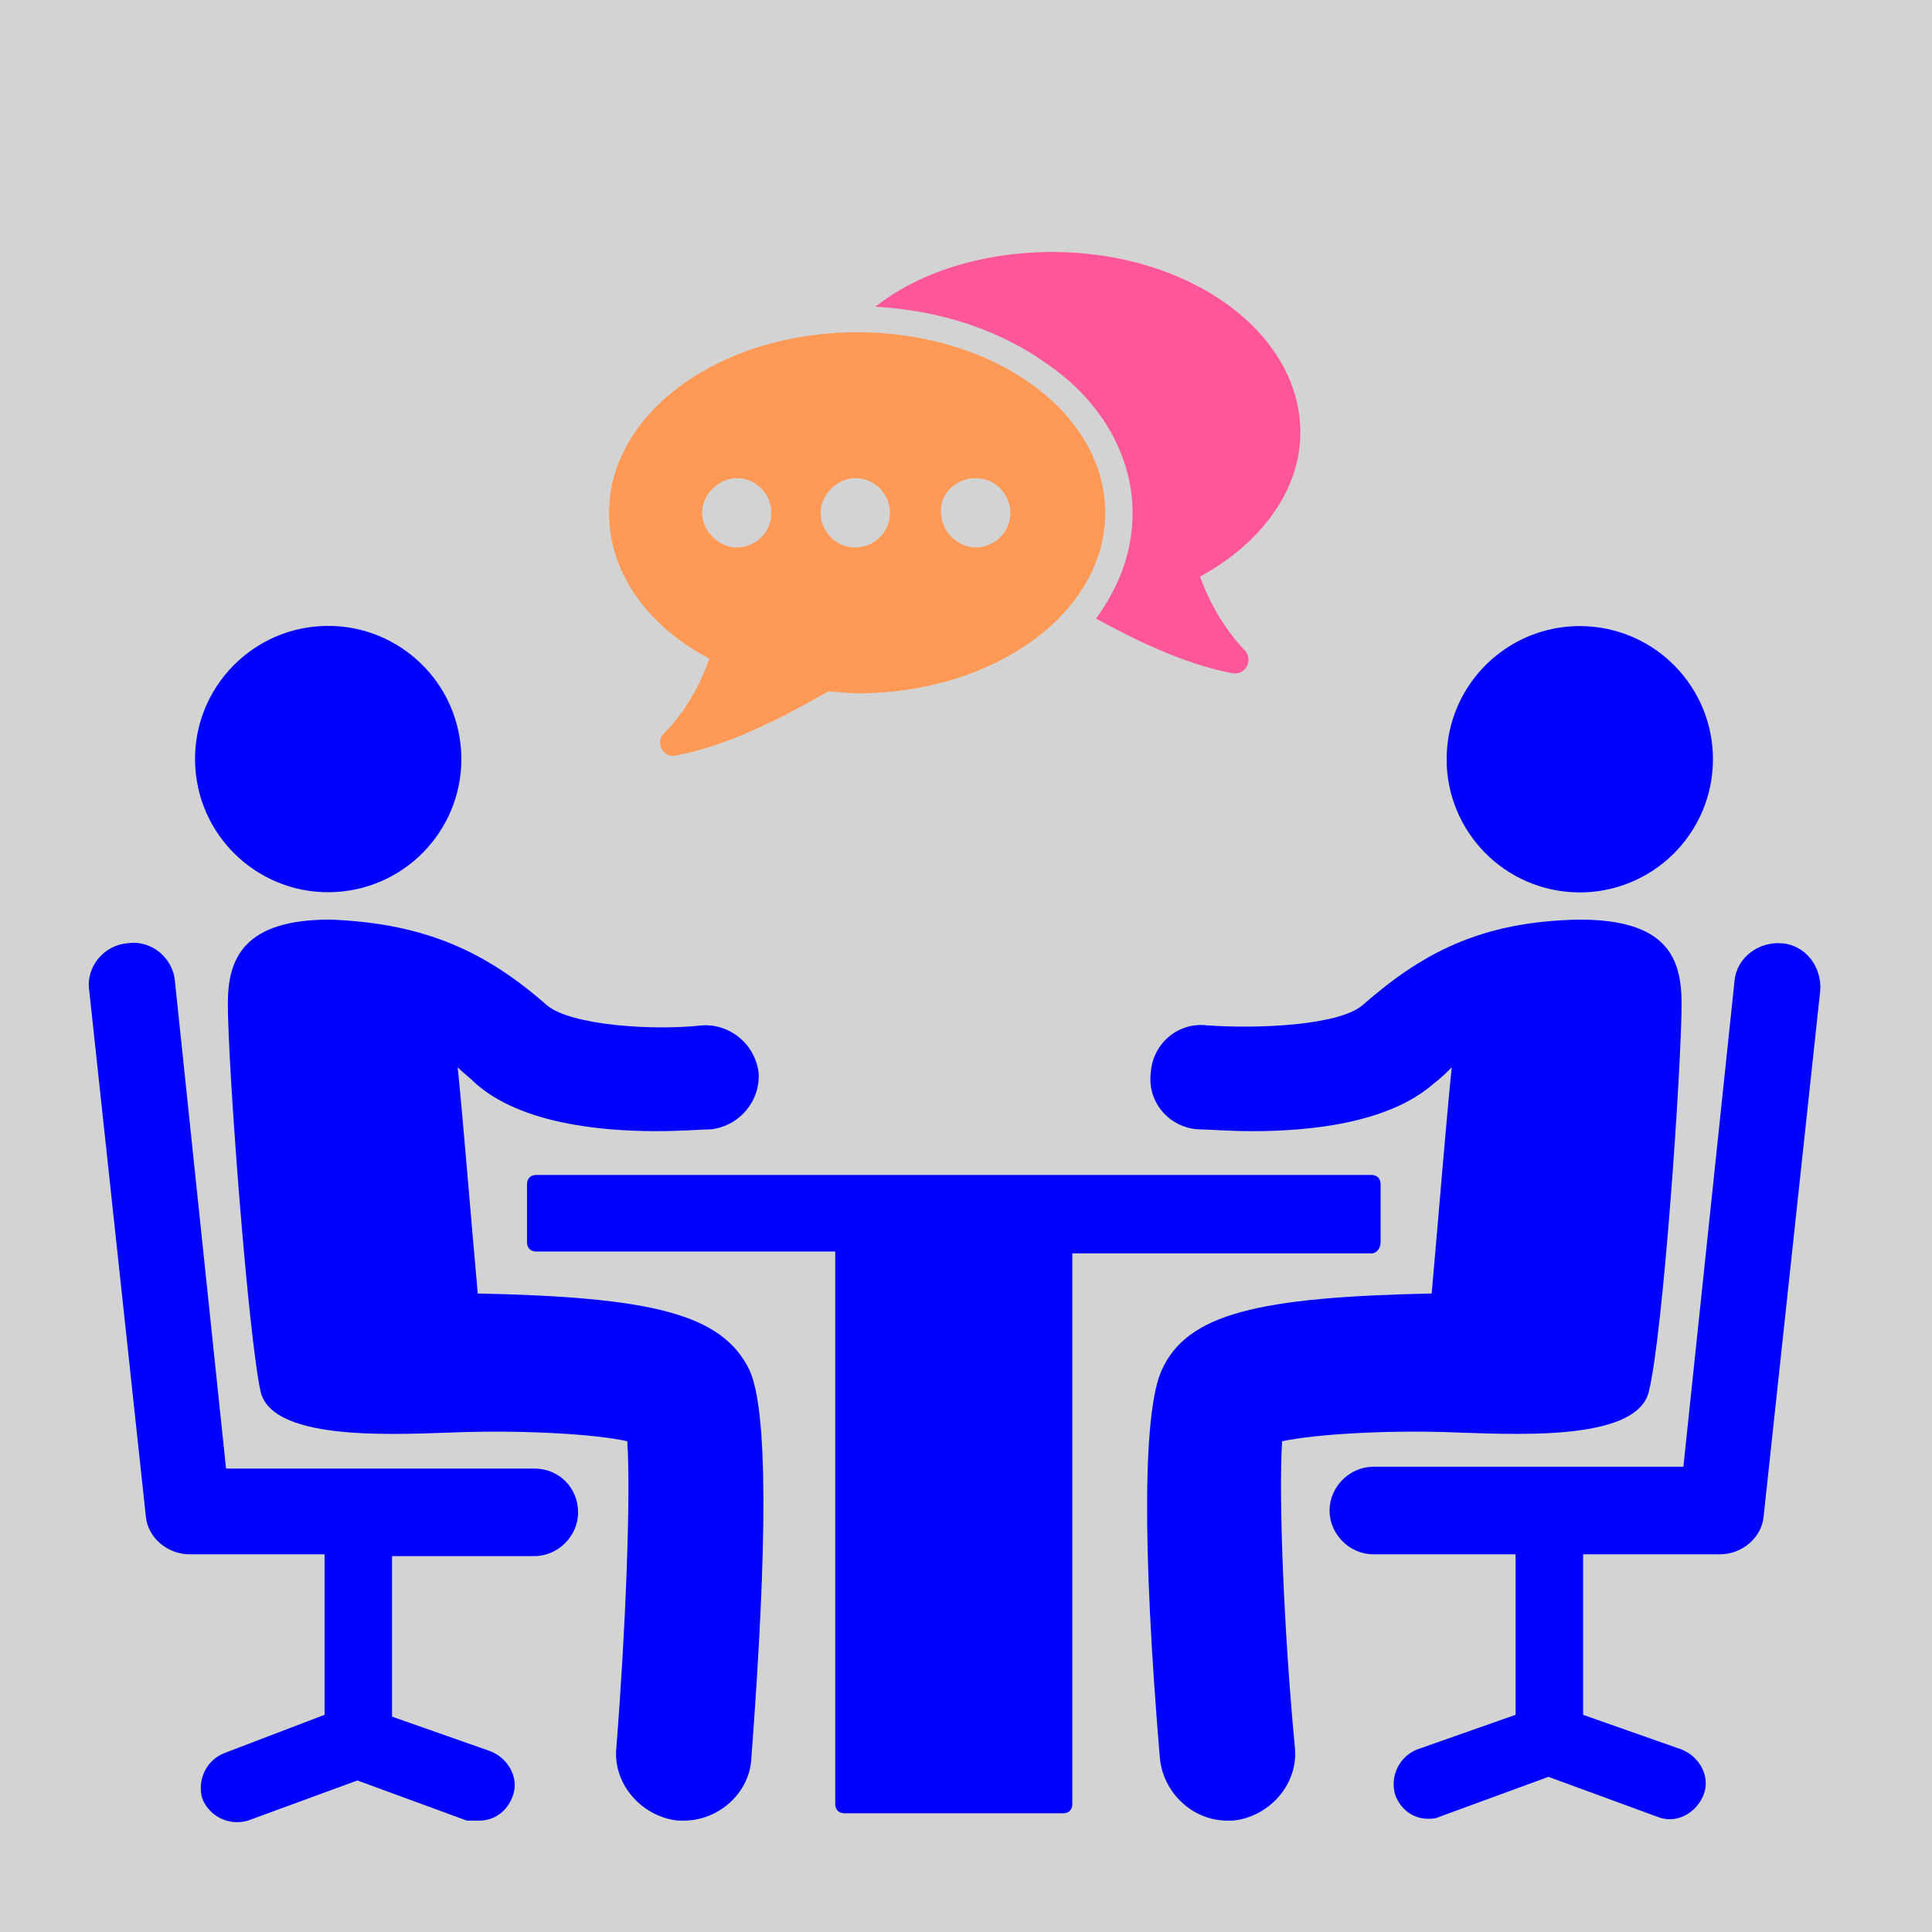
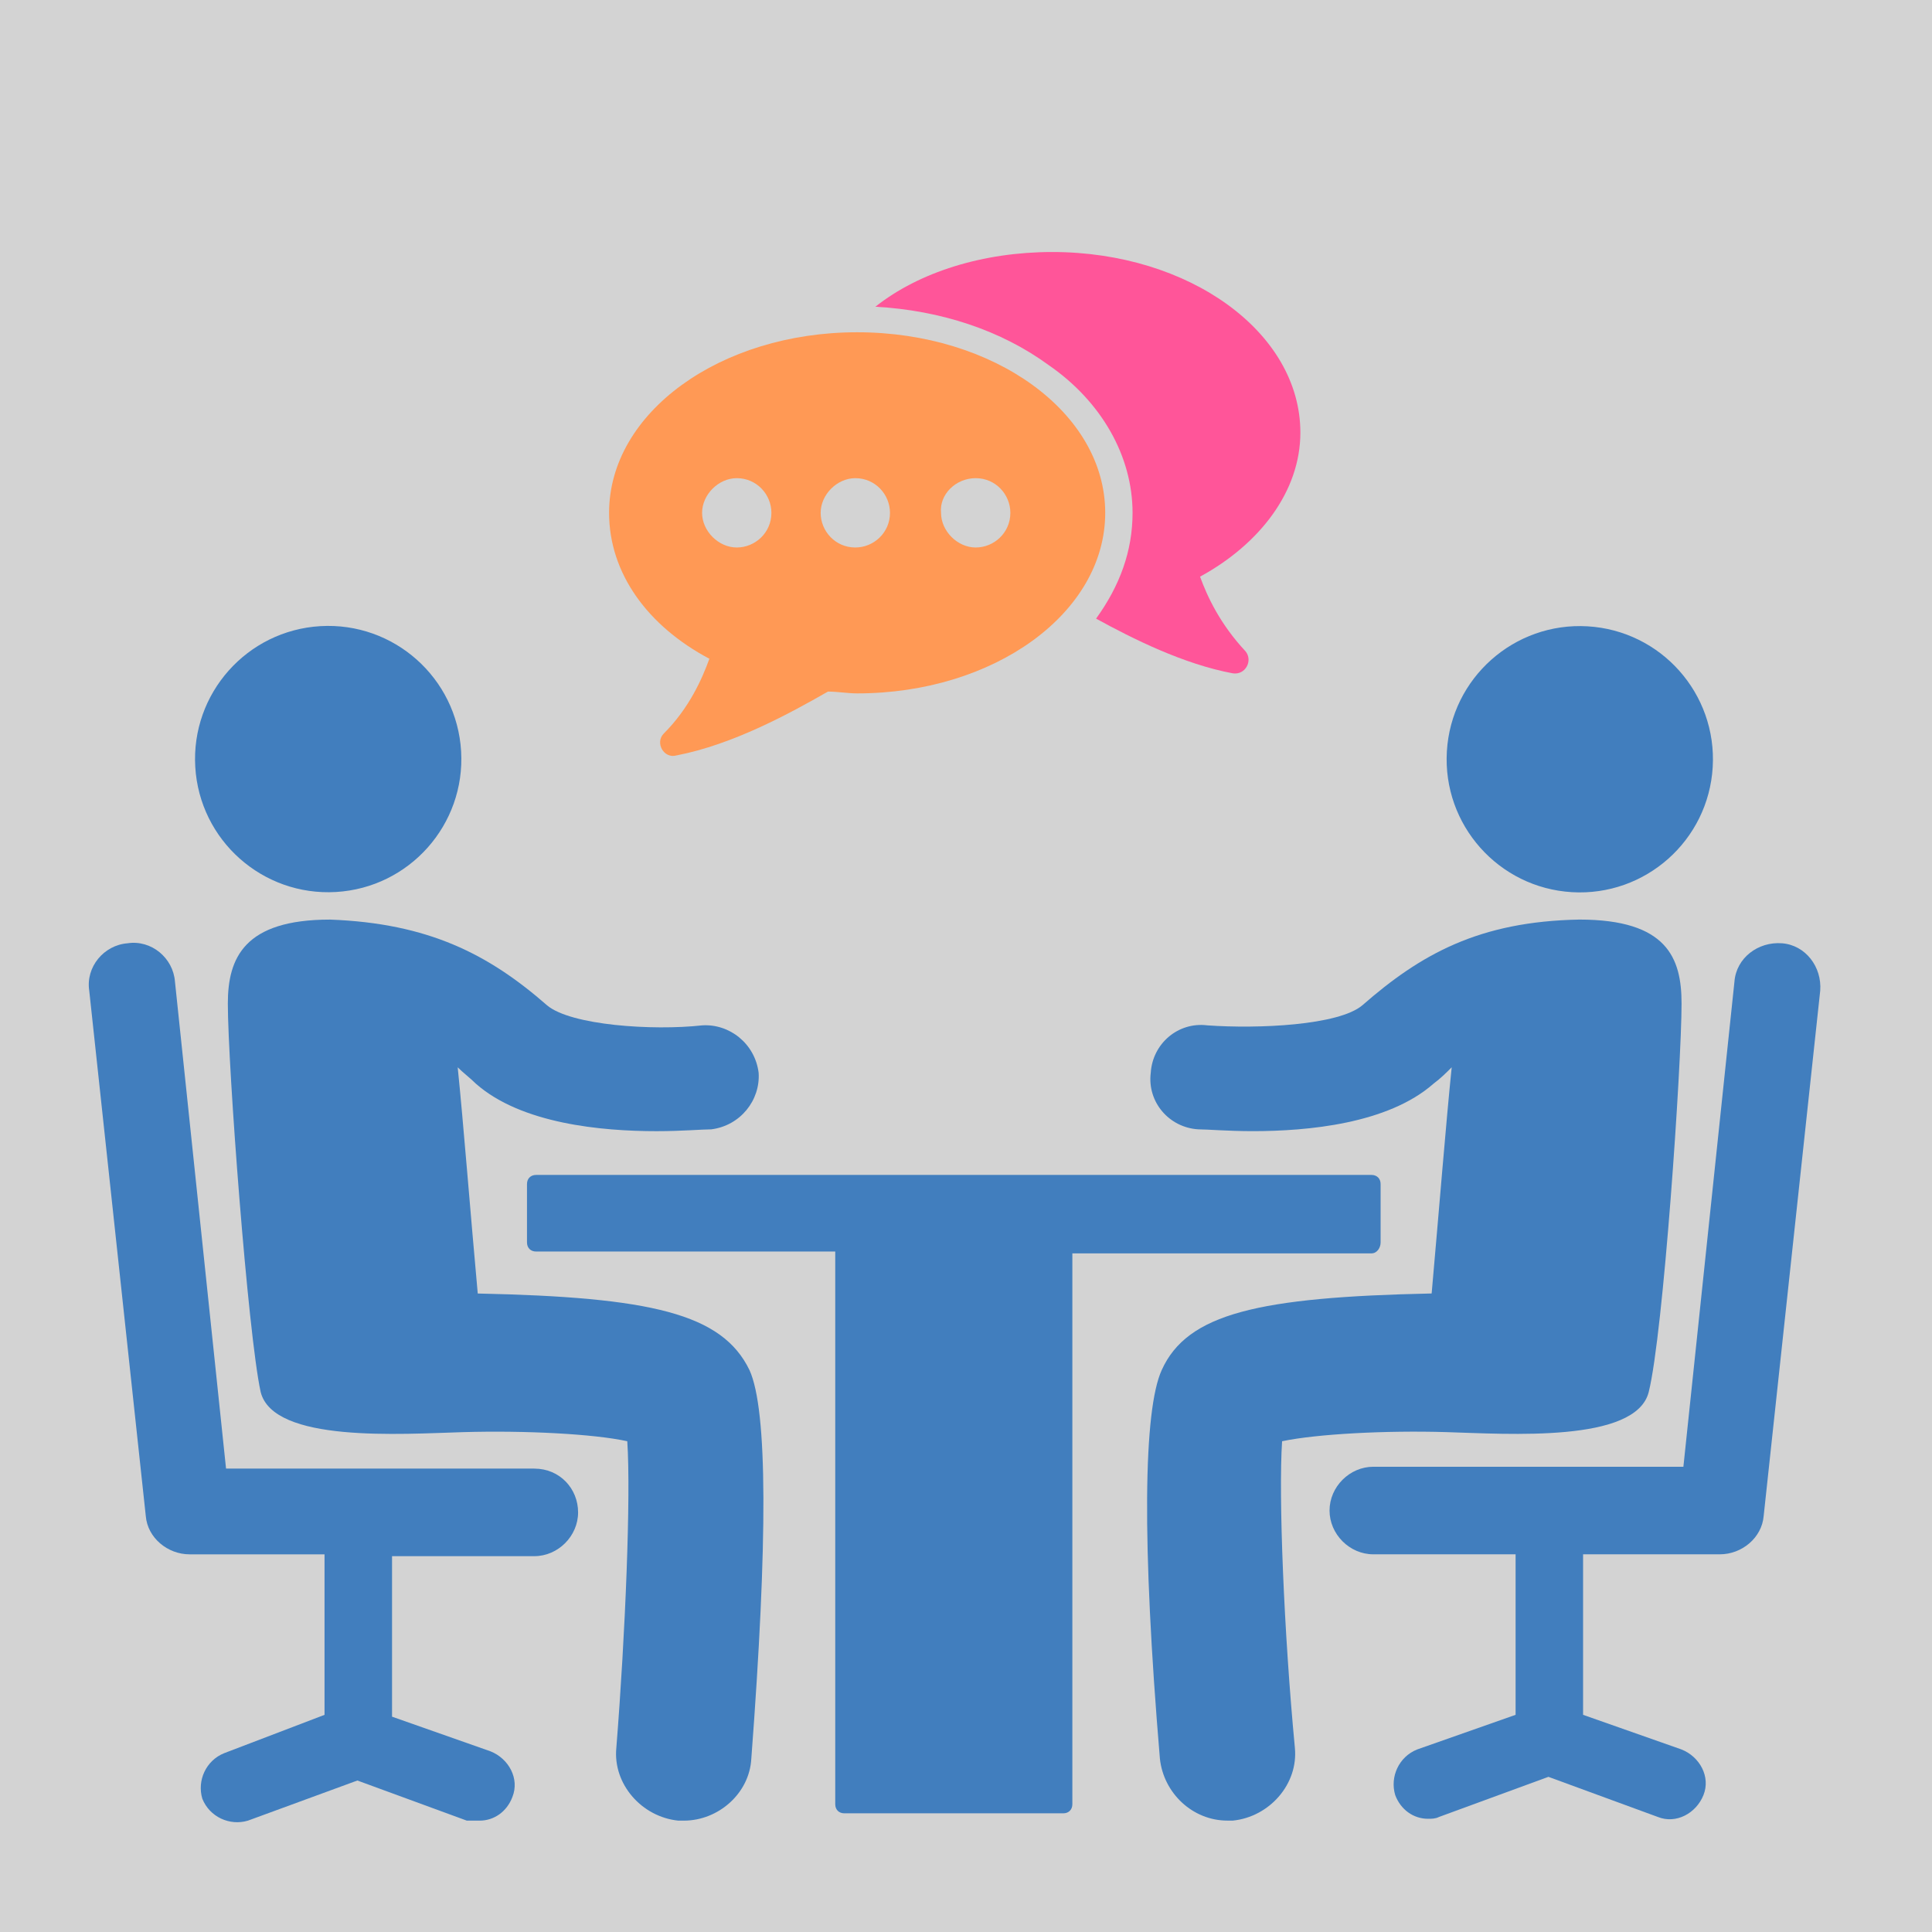
<svg xmlns="http://www.w3.org/2000/svg" version="1.1" x="0px" y="0px" viewBox="0 0 100 100" xml:space="preserve" id="svg30" width="100" height="100">
  <defs id="defs34" />
  <rect style="opacity:0.574;fill:#b3b3b3;fill-opacity:1;stroke:none;stroke-width:2.813;stroke-linejoin:round;stroke-miterlimit:4;stroke-dasharray:none;stroke-dashoffset:0;stroke-opacity:1" id="rect4491" width="118.367" height="118.559" x="-11.79" y="-5.89" />
-   <g id="g3126" transform="matrix(1.069381,0,0,1.069381,-79.453,0.2107409)">
-     <path d="m 97.422,62.41 c -0.353,-3.884 -0.706,-8.387 -0.971,-10.947 0.265,0.265 0.618,0.53 0.883,0.795 2.207,1.942 6.092,2.295 8.74,2.295 1.236,0 2.207,-0.088 2.648,-0.088 1.413,-0.177 2.384,-1.413 2.295,-2.737 -0.177,-1.413 -1.413,-2.384 -2.737,-2.295 -2.384,0.265 -6.356,0 -7.504,-0.971 -2.825,-2.472 -5.738,-3.973 -10.506,-4.149 -4.149,0 -4.944,1.854 -4.944,4.061 0,3.002 0.971,15.979 1.589,18.804 0.618,2.472 6.798,2.031 9.799,1.942 3.002,-0.088 6.356,0.088 7.946,0.441 0.177,2.649 -0.088,9.27 -0.53,14.832 -0.177,1.766 1.236,3.355 3.002,3.531 0.088,0 0.177,0 0.265,0 1.677,0 3.178,-1.324 3.266,-3.002 0.795,-10.506 0.795,-16.862 -0.088,-18.804 -1.324,-2.737 -4.767,-3.531 -13.154,-3.708 z" id="path2" style="fill:#0000ff;stroke-width:0.883" />
-     <circle transform="rotate(-3.370218)" cx="87.879" cy="41.781" id="ellipse4" r="6.445" style="fill:#0000ff;stroke-width:0.883" />
-     <path d="M 100.159,70.885 H 85.239 L 82.767,47.313 c -0.088,-1.148 -1.148,-2.031 -2.295,-1.854 -1.148,0.088 -2.031,1.148 -1.854,2.295 l 2.737,25.426 c 0.088,1.059 1.059,1.854 2.119,1.854 h 6.533 v 7.769 l -4.856,1.854 c -0.883,0.353 -1.324,1.324 -1.059,2.207 0.353,0.883 1.324,1.324 2.207,1.059 l 5.297,-1.942 5.297,1.942 c 0.265,0 0.441,0 0.618,0 0.706,0 1.324,-0.441 1.589,-1.148 0.353,-0.883 -0.177,-1.854 -1.059,-2.207 l -4.767,-1.677 v -7.769 h 6.886 c 1.148,0 2.119,-0.971 2.119,-2.119 0,-1.148 -0.883,-2.119 -2.119,-2.119 z" id="path6" style="fill:#0000ff;stroke-width:0.883" />
-     <path d="m 136.355,69.561 c 1.677,-0.353 5.032,-0.53 7.946,-0.441 3.002,0.088 9.181,0.53 9.799,-1.942 0.706,-2.825 1.589,-15.803 1.589,-18.804 0,-2.207 -0.706,-4.061 -4.944,-4.061 -4.856,0.088 -7.681,1.677 -10.506,4.149 -1.148,0.971 -5.032,1.148 -7.504,0.971 -1.413,-0.177 -2.648,0.883 -2.737,2.295 -0.177,1.413 0.883,2.649 2.295,2.737 0.441,0 1.413,0.088 2.649,0.088 2.648,0 6.533,-0.353 8.74,-2.295 0.353,-0.265 0.618,-0.53 0.883,-0.795 -0.265,2.56 -0.618,6.974 -0.971,10.947 -8.387,0.177 -11.83,0.971 -13.066,3.708 -0.883,1.942 -0.971,8.299 -0.088,18.804 0.177,1.677 1.589,3.002 3.266,3.002 0.088,0 0.177,0 0.265,0 1.766,-0.177 3.178,-1.766 3.002,-3.531 -0.53,-5.562 -0.795,-12.183 -0.618,-14.832 z" id="path8" style="fill:#0000ff;stroke-width:0.883" />
-     <circle transform="rotate(-86.62886)" cx="-27.623" cy="152.651" id="ellipse10" r="6.445" style="fill:#0000ff;stroke-width:0.883" />
-     <path d="m 160.544,45.459 c -1.148,-0.088 -2.207,0.706 -2.295,1.854 l -2.472,23.483 h -15.008 c -1.148,0 -2.119,0.971 -2.119,2.119 0,1.148 0.971,2.119 2.119,2.119 h 6.886 v 7.769 l -4.767,1.677 c -0.883,0.353 -1.324,1.324 -1.059,2.207 0.265,0.706 0.883,1.148 1.589,1.148 0.177,0 0.353,0 0.53,-0.088 l 5.297,-1.942 5.297,1.942 c 0.883,0.353 1.854,-0.177 2.207,-1.059 0.353,-0.883 -0.177,-1.854 -1.059,-2.207 l -4.767,-1.677 v -7.769 h 6.621 c 1.059,0 2.031,-0.795 2.119,-1.854 l 2.737,-25.426 c 0.088,-1.148 -0.706,-2.207 -1.854,-2.295 z" id="path12" style="fill:#0000ff;stroke-width:0.883" />
-     <path d="m 141.122,59.938 v -2.825 c 0,-0.265 -0.177,-0.441 -0.441,-0.441 h -40.434 c -0.265,0 -0.441,0.177 -0.441,0.441 v 2.825 c 0,0.265 0.177,0.441 0.441,0.441 h 14.478 v 26.75 c 0,0.265 0.177,0.441 0.441,0.441 h 10.594 c 0.265,0 0.441,-0.177 0.441,-0.441 V 60.468 h 14.478 c 0.265,0 0.441,-0.265 0.441,-0.53 z" id="path14" style="fill:#0000ff;stroke-width:0.883" />
-     <path d="m 129.116,24.624 c 0,1.854 -0.618,3.531 -1.766,5.12 1.766,0.971 4.238,2.207 6.621,2.649 0.618,0.088 0.971,-0.618 0.618,-1.059 -1.236,-1.324 -1.854,-2.649 -2.207,-3.62 2.913,-1.589 4.856,-4.149 4.856,-6.974 0,-4.856 -5.385,-8.74 -12.007,-8.74 -3.355,0 -6.445,0.971 -8.563,2.649 3.178,0.177 6.092,1.148 8.387,2.825 2.56,1.766 4.061,4.414 4.061,7.151 z" id="path16" style="fill:#ff5599;stroke-width:0.883" />
-     <path d="m 108.634,31.687 c -0.353,0.971 -0.971,2.384 -2.207,3.62 -0.441,0.441 0,1.236 0.618,1.059 2.737,-0.53 5.474,-2.031 7.328,-3.09 0.441,0 0.971,0.088 1.413,0.088 6.621,0 12.007,-3.884 12.007,-8.74 0,-4.856 -5.385,-8.74 -12.007,-8.74 -6.621,0 -12.007,3.884 -12.007,8.74 0,2.913 1.854,5.474 4.856,7.063 z m 12.889,-8.74 c 0.971,0 1.677,0.795 1.677,1.677 0,0.971 -0.795,1.677 -1.677,1.677 -0.883,0 -1.677,-0.795 -1.677,-1.677 -0.088,-0.883 0.706,-1.677 1.677,-1.677 z m -5.827,0 c 0.971,0 1.677,0.795 1.677,1.677 0,0.971 -0.795,1.677 -1.677,1.677 -0.971,0 -1.677,-0.795 -1.677,-1.677 0,-0.883 0.795,-1.677 1.677,-1.677 z m -5.738,0 c 0.971,0 1.677,0.795 1.677,1.677 0,0.971 -0.795,1.677 -1.677,1.677 -0.883,0 -1.677,-0.795 -1.677,-1.677 0,-0.883 0.795,-1.677 1.677,-1.677 z" id="path18" style="fill:#ff9955;stroke-width:0.883" />
-   </g>
+   <path style="fill:#417ebe;stroke-width:0.944;fill-opacity:1" id="path2" d="m 24.728,66.951 c -0.378,-4.154 -0.755,-8.969 -1.038,-11.707 0.283,0.283 0.661,0.566 0.944,0.85 2.36,2.077 6.514,2.455 9.346,2.455 1.322,0 2.36,-0.094 2.832,-0.094 1.511,-0.189 2.549,-1.511 2.455,-2.927 -0.189,-1.511 -1.511,-2.549 -2.927,-2.455 -2.549,0.283 -6.797,0 -8.025,-1.038 -3.021,-2.643 -6.137,-4.248 -11.235,-4.437 -4.437,0 -5.287,1.983 -5.287,4.343 0,3.21 1.038,17.088 1.699,20.109 0.661,2.643 7.269,2.171 10.479,2.077 3.21,-0.094 6.797,0.094 8.497,0.472 0.189,2.832 -0.094,9.913 -0.566,15.861 -0.189,1.888 1.322,3.588 3.21,3.776 0.094,0 0.189,0 0.283,0 1.794,0 3.399,-1.416 3.493,-3.21 0.85,-11.235 0.85,-18.032 -0.094,-20.109 -1.416,-2.927 -5.098,-3.776 -14.067,-3.965 z" />
+   <circle style="fill:#417ebe;stroke-width:0.944;fill-opacity:1" r="6.892" id="ellipse4" cy="40.22" cx="14.648" transform="rotate(-3.370219)" />
+   <path style="fill:#417ebe;stroke-width:0.944;fill-opacity:1" id="path6" d="M 27.655,76.014 H 11.7 L 9.056,50.807 C 8.962,49.579 7.829,48.635 6.602,48.824 5.374,48.919 4.43,50.051 4.619,51.279 l 2.927,27.19 c 0.094,1.133 1.133,1.983 2.266,1.983 h 6.986 v 8.308 l -5.192,1.983 c -0.944,0.378 -1.416,1.416 -1.133,2.36 0.378,0.944 1.416,1.416 2.36,1.133 l 5.665,-2.077 5.665,2.077 c 0.283,0 0.472,0 0.661,0 0.755,0 1.416,-0.472 1.699,-1.227 0.378,-0.944 -0.189,-1.983 -1.133,-2.36 l -5.098,-1.794 v -8.308 h 7.364 c 1.227,0 2.266,-1.038 2.266,-2.266 0,-1.227 -0.944,-2.266 -2.266,-2.266 z" />
+   <path style="fill:#417ebe;stroke-width:0.944;fill-opacity:1" id="path8" d="m 66.362,74.598 c 1.794,-0.378 5.381,-0.566 8.497,-0.472 3.21,0.094 9.819,0.566 10.479,-2.077 0.755,-3.021 1.699,-16.899 1.699,-20.109 0,-2.36 -0.755,-4.343 -5.287,-4.343 -5.192,0.094 -8.214,1.794 -11.235,4.437 -1.227,1.038 -5.381,1.227 -8.025,1.038 -1.511,-0.189 -2.832,0.944 -2.927,2.455 -0.189,1.511 0.944,2.832 2.455,2.927 0.472,0 1.511,0.094 2.832,0.094 2.832,0 6.986,-0.378 9.346,-2.455 0.378,-0.283 0.661,-0.566 0.944,-0.85 -0.283,2.738 -0.661,7.458 -1.038,11.707 -8.969,0.189 -12.651,1.038 -13.972,3.965 -0.944,2.077 -1.038,8.874 -0.094,20.109 0.189,1.794 1.699,3.21 3.493,3.21 0.094,0 0.189,0 0.283,0 1.888,-0.189 3.399,-1.888 3.21,-3.776 -0.566,-5.948 -0.85,-13.028 -0.661,-15.861 z" />
+   <circle style="fill:#417ebe;stroke-width:0.944;fill-opacity:1" r="6.892" id="ellipse10" cy="83.939" cx="-34.422" transform="rotate(-86.62886)" />
+   <path style="fill:#417ebe;stroke-width:0.944;fill-opacity:1" id="path12" d="m 92.23,48.824 c -1.227,-0.094 -2.36,0.755 -2.455,1.983 L 87.132,75.919 H 71.083 c -1.227,0 -2.266,1.038 -2.266,2.266 0,1.227 1.038,2.266 2.266,2.266 h 7.364 v 8.308 l -5.098,1.794 c -0.944,0.378 -1.416,1.416 -1.133,2.36 0.283,0.755 0.944,1.227 1.699,1.227 0.189,0 0.378,0 0.566,-0.094 l 5.665,-2.077 5.665,2.077 c 0.944,0.378 1.983,-0.189 2.36,-1.133 0.378,-0.944 -0.189,-1.983 -1.133,-2.36 L 81.94,88.759 v -8.308 h 7.081 c 1.133,0 2.171,-0.85 2.266,-1.983 l 2.927,-27.19 c 0.094,-1.227 -0.755,-2.36 -1.983,-2.455 z" />
+   <path style="fill:#417ebe;stroke-width:0.944;fill-opacity:1" id="path14" d="m 71.46,64.307 v -3.021 c 0,-0.283 -0.189,-0.472 -0.472,-0.472 H 27.749 c -0.283,0 -0.472,0.189 -0.472,0.472 v 3.021 c 0,0.283 0.189,0.472 0.472,0.472 h 15.483 v 28.606 c 0,0.283 0.189,0.472 0.472,0.472 h 11.329 c 0.283,0 0.472,-0.189 0.472,-0.472 V 64.874 h 15.483 c 0.283,0 0.472,-0.283 0.472,-0.566 z" />
+   <path style="fill:#ff5599;stroke-width:0.944" id="path16" d="m 58.621,26.544 c 0,1.983 -0.661,3.776 -1.888,5.476 1.888,1.038 4.532,2.36 7.081,2.832 0.661,0.094 1.038,-0.661 0.661,-1.133 -1.322,-1.416 -1.983,-2.832 -2.36,-3.871 3.115,-1.699 5.192,-4.437 5.192,-7.458 0,-5.192 -5.759,-9.346 -12.84,-9.346 -3.588,0 -6.892,1.038 -9.158,2.832 3.399,0.189 6.514,1.227 8.969,3.021 2.738,1.888 4.343,4.72 4.343,7.647 z" />
+   <path style="fill:#ff9955;stroke-width:0.944" id="path18" d="m 36.718,34.096 c -0.378,1.038 -1.038,2.549 -2.36,3.871 -0.472,0.472 0,1.322 0.661,1.133 2.927,-0.566 5.853,-2.171 7.836,-3.304 0.472,0 1.038,0.094 1.511,0.094 7.081,0 12.84,-4.154 12.84,-9.346 0,-5.192 -5.759,-9.346 -12.84,-9.346 -7.081,0 -12.84,4.154 -12.84,9.346 0,3.115 1.983,5.853 5.192,7.553 z m 13.784,-9.346 c 1.038,0 1.794,0.85 1.794,1.794 0,1.038 -0.85,1.794 -1.794,1.794 -0.944,0 -1.794,-0.85 -1.794,-1.794 -0.094,-0.944 0.755,-1.794 1.794,-1.794 z m -6.231,0 c 1.038,0 1.794,0.85 1.794,1.794 0,1.038 -0.85,1.794 -1.794,1.794 -1.038,0 -1.794,-0.85 -1.794,-1.794 0,-0.944 0.85,-1.794 1.794,-1.794 z m -6.137,0 c 1.038,0 1.794,0.85 1.794,1.794 0,1.038 -0.85,1.794 -1.794,1.794 -0.944,0 -1.794,-0.85 -1.794,-1.794 0,-0.944 0.85,-1.794 1.794,-1.794 z" />
</svg>
